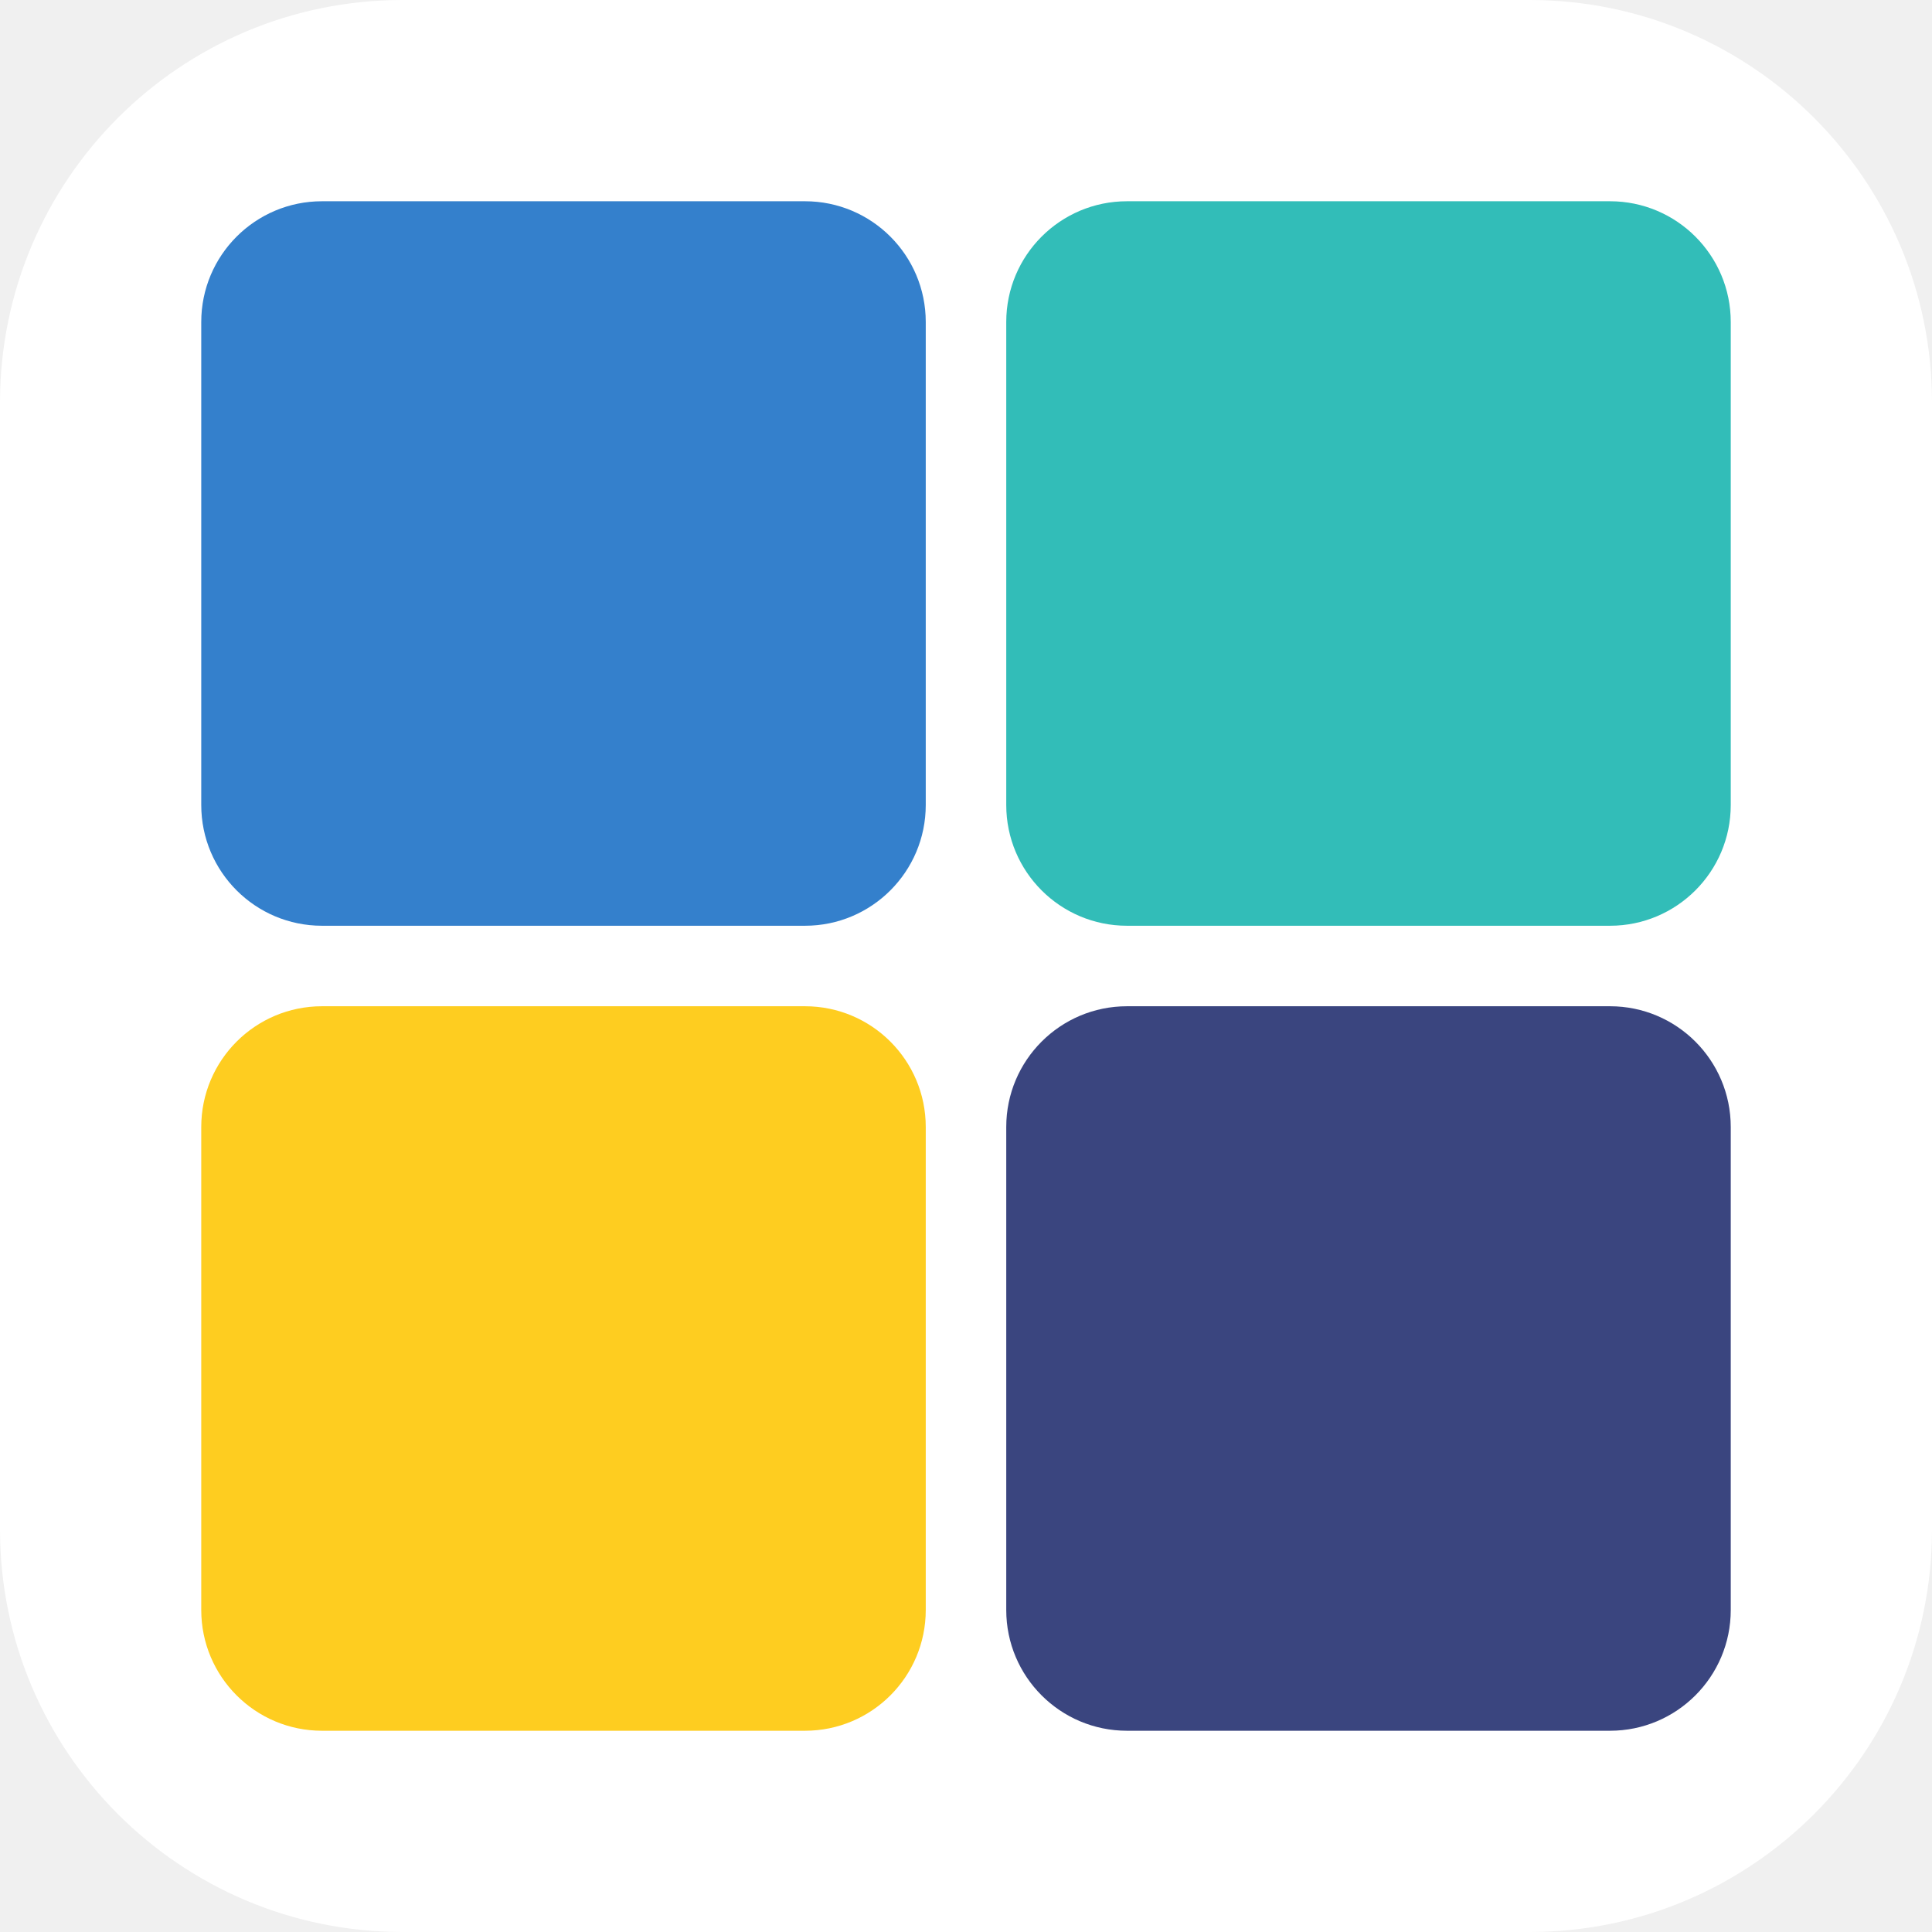
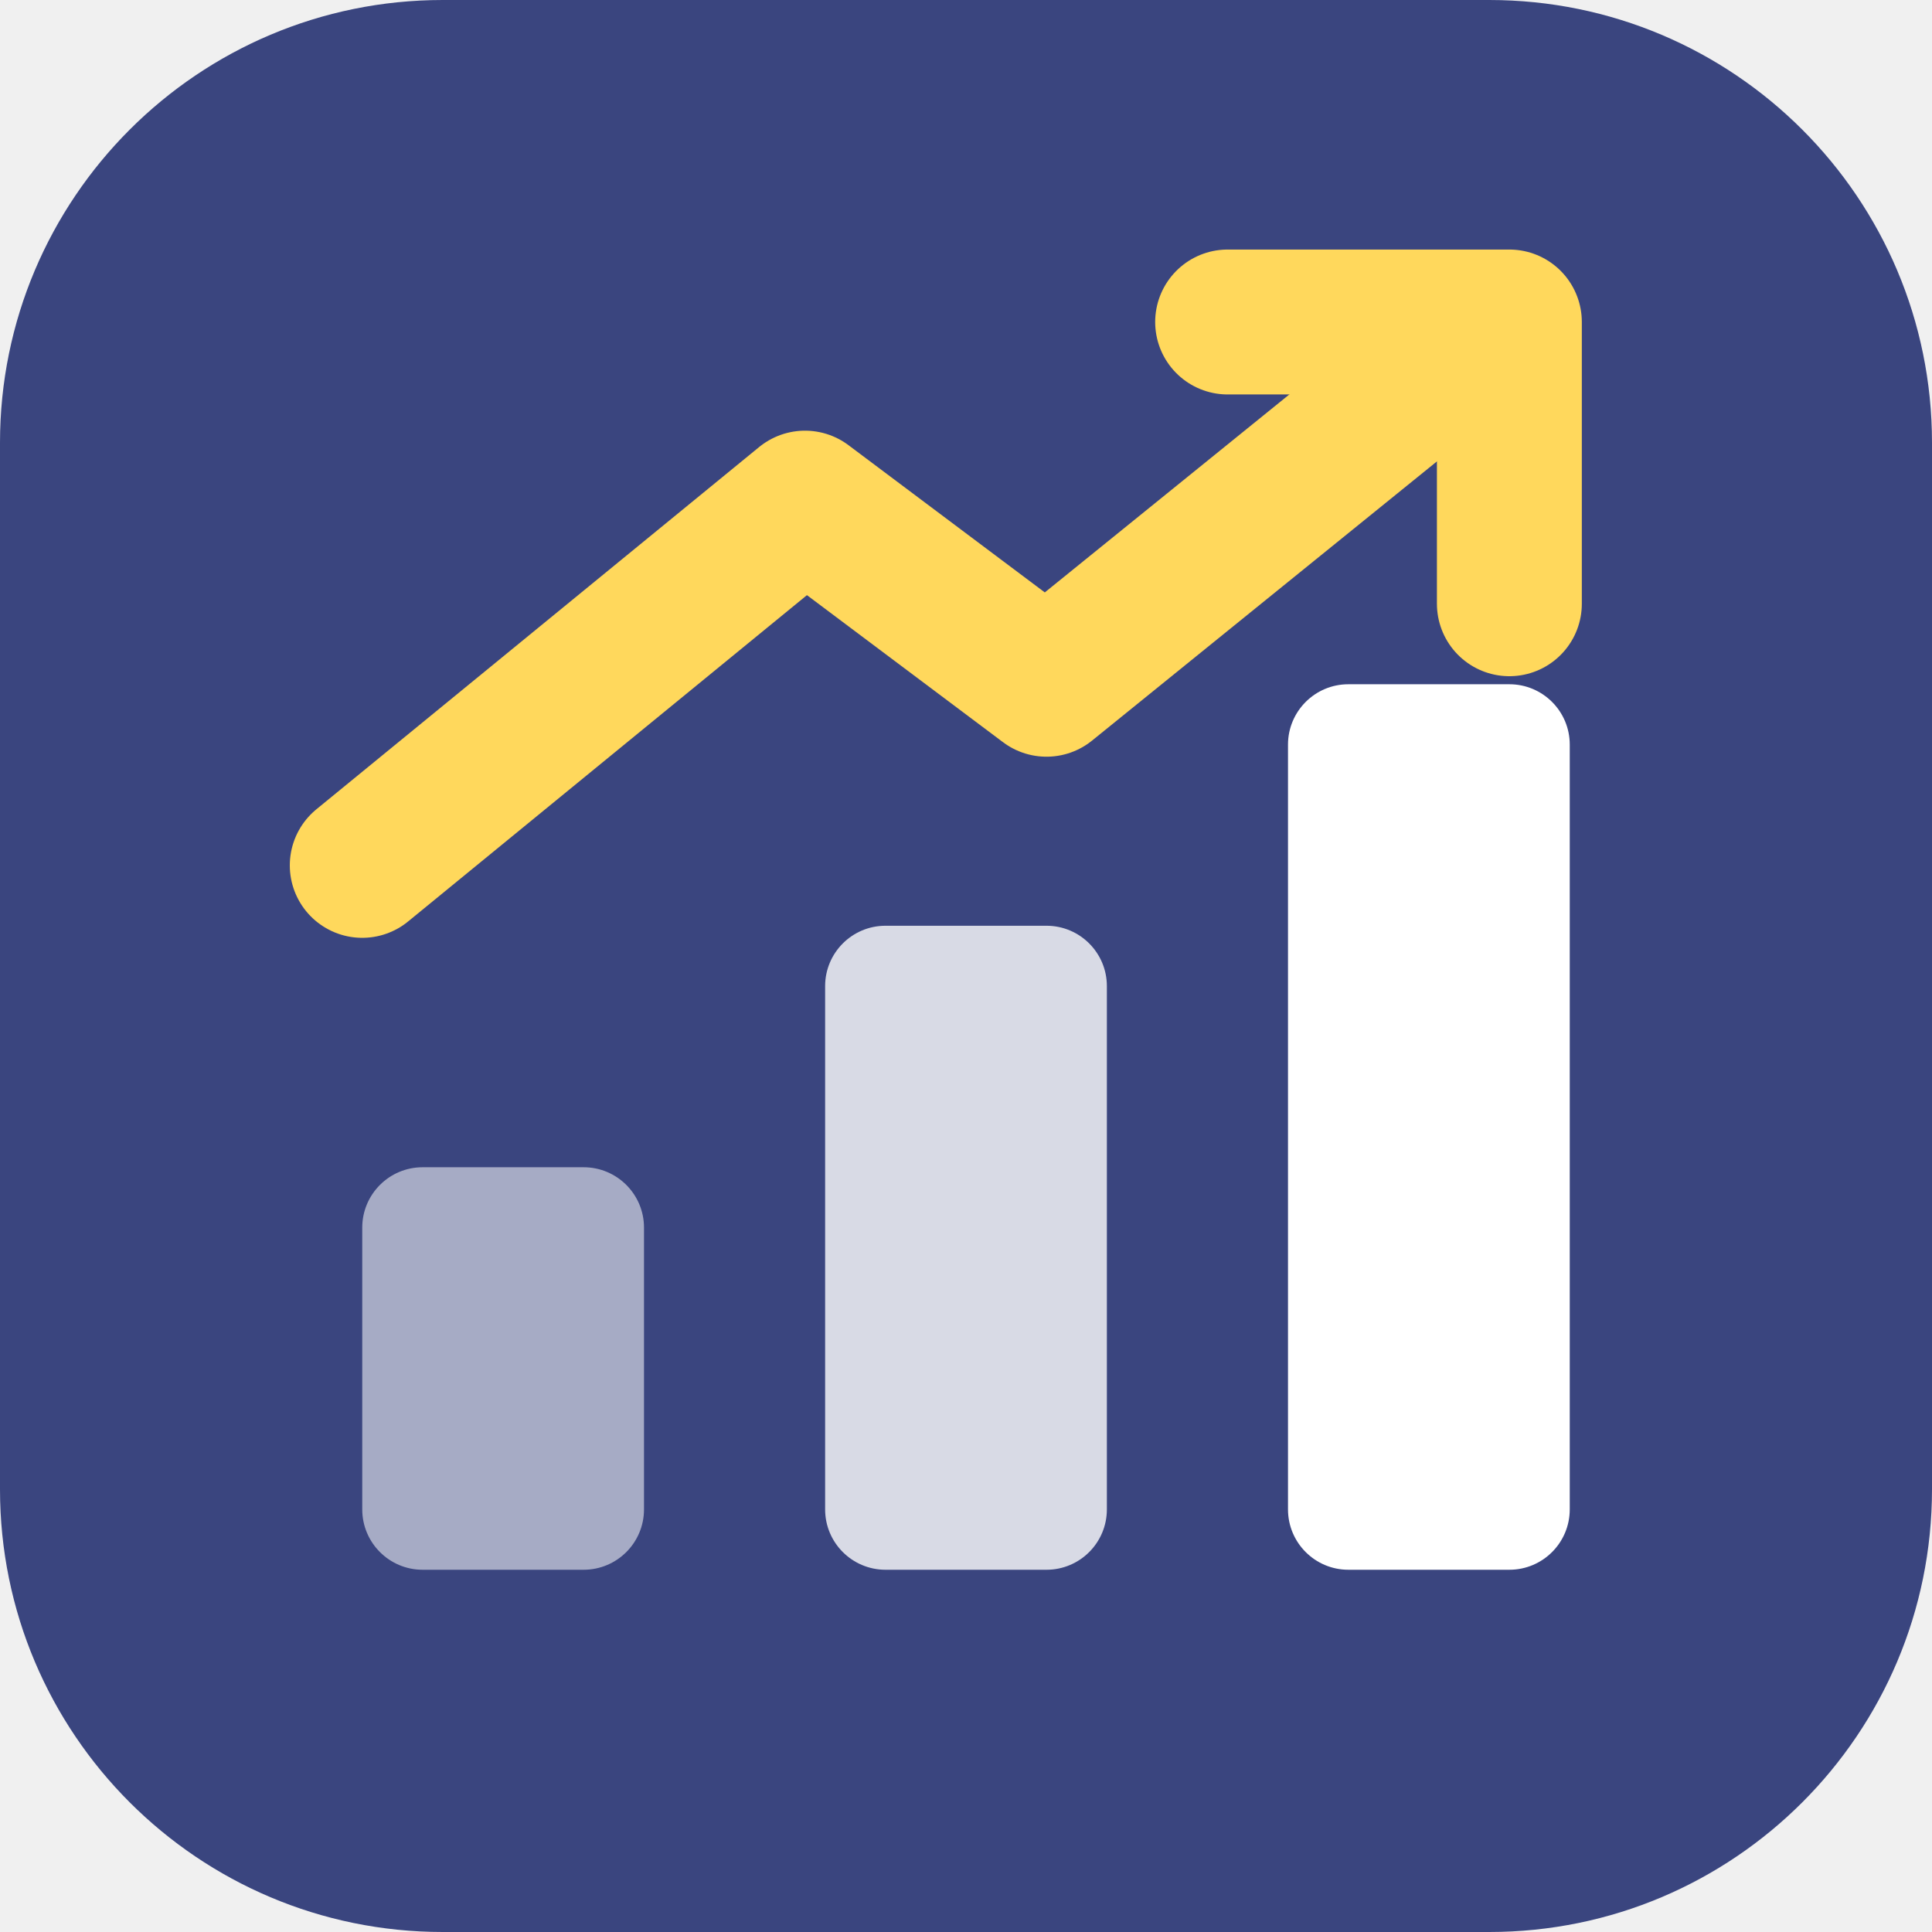
<svg xmlns="http://www.w3.org/2000/svg" viewBox="0 0 48 48">
-   <rect width="48" height="48" rx="10" fill="#fff" />
-   <rect x="5" y="5" width="18" height="18" rx="3" fill="#3480cc" />
-   <rect x="25" y="5" width="18" height="18" rx="3" fill="#32bdb8" />
-   <rect x="5" y="25" width="18" height="18" rx="3" fill="#fecd20" />
-   <rect x="25" y="25" width="18" height="18" rx="3" fill="#3a457f" />
+   <rect width="48" height="48" rx="11" fill="#3a457f" />
+   <rect x="9" y="29" width="7" height="10" rx="1.5" fill="#fff" opacity=".55" />
+   <rect x="20.5" y="23" width="7" height="16" rx="1.5" fill="#fff" opacity=".8" />
+   <rect x="32" y="17" width="7" height="22" rx="1.5" fill="#fff" />
+   <path d="M9 21.5 L20 12.5 L26 17 L36.5 8.5" fill="none" stroke="#ffd85c" stroke-width="3.6" stroke-linecap="round" stroke-linejoin="round" />
+   <path d="M30.5 8 H37.5 V15" fill="none" stroke="#ffd85c" stroke-width="3.6" stroke-linecap="round" stroke-linejoin="round" />
</svg>
